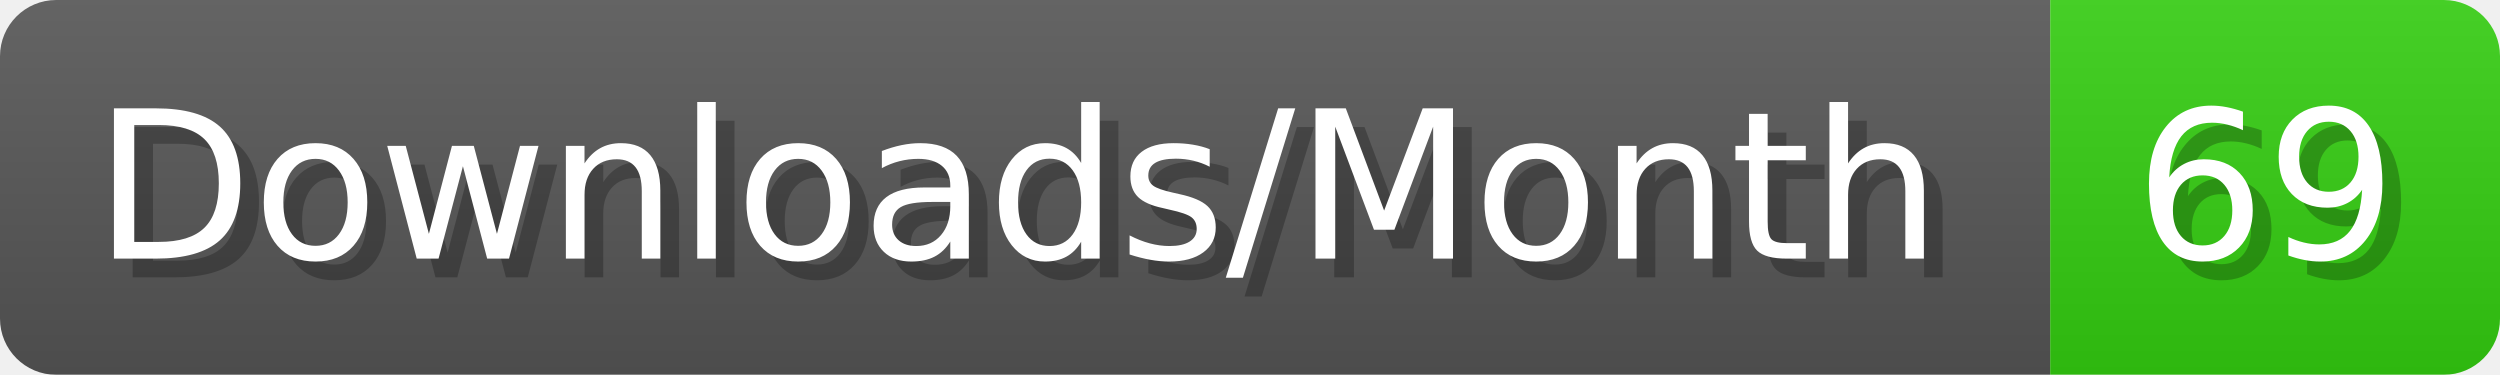
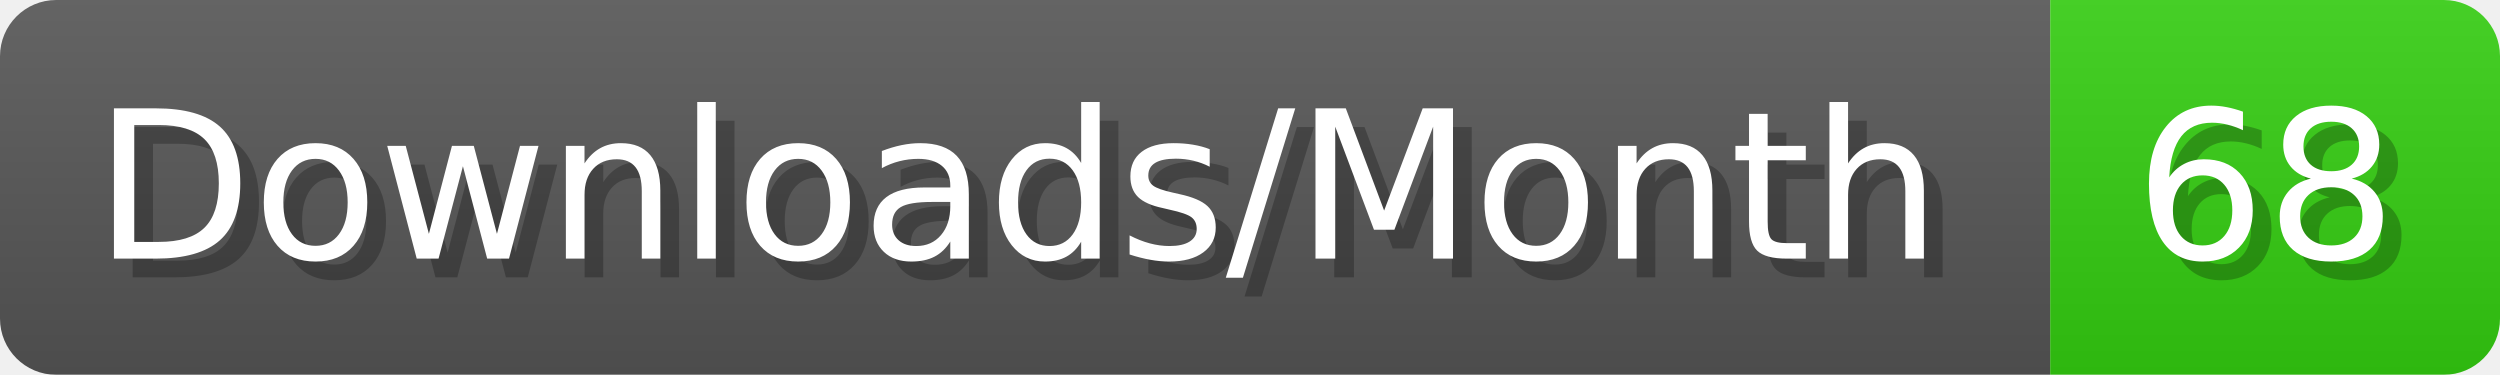
- <svg xmlns="http://www.w3.org/2000/svg" width="133.4" height="20" viewBox="0 0 1334 200" role="img" aria-label="Downloads/Month: 69">
+ <svg xmlns="http://www.w3.org/2000/svg" width="133.4" height="20" viewBox="0 0 1334 200" role="img" aria-label="Downloads/Month: 68">
  <linearGradient id="YlXUI" x2="0" y2="100%">
    <stop offset="0" stop-opacity=".1" stop-color="#EEE" />
    <stop offset="1" stop-opacity=".1" />
  </linearGradient>
  <mask id="JHhop">
    <rect width="1334" height="200" rx="30" fill="#FFF" />
  </mask>
  <g mask="url(#JHhop)">
    <rect width="1094" height="200" fill="#555" />
    <rect width="240" height="200" fill="#3C1" x="1094" />
    <rect width="1334" height="200" fill="url(#YlXUI)" />
  </g>
  <g aria-hidden="true" fill="#fff" text-anchor="start" font-family="Verdana,DejaVu Sans,sans-serif" font-size="110">
    <text x="60" y="148" textLength="994" fill="#000" opacity="0.25">Downloads/Month</text>
    <text x="50" y="138" textLength="994">Downloads/Month</text>
-     <text x="1149" y="148" textLength="140" fill="#000" opacity="0.25">69</text>
-     <text x="1139" y="138" textLength="140">69</text>
+     <text x="1149" y="148" textLength="140" fill="#000" opacity="0.25">68</text>
+     <text x="1139" y="138" textLength="140">68</text>
  </g>
</svg>
